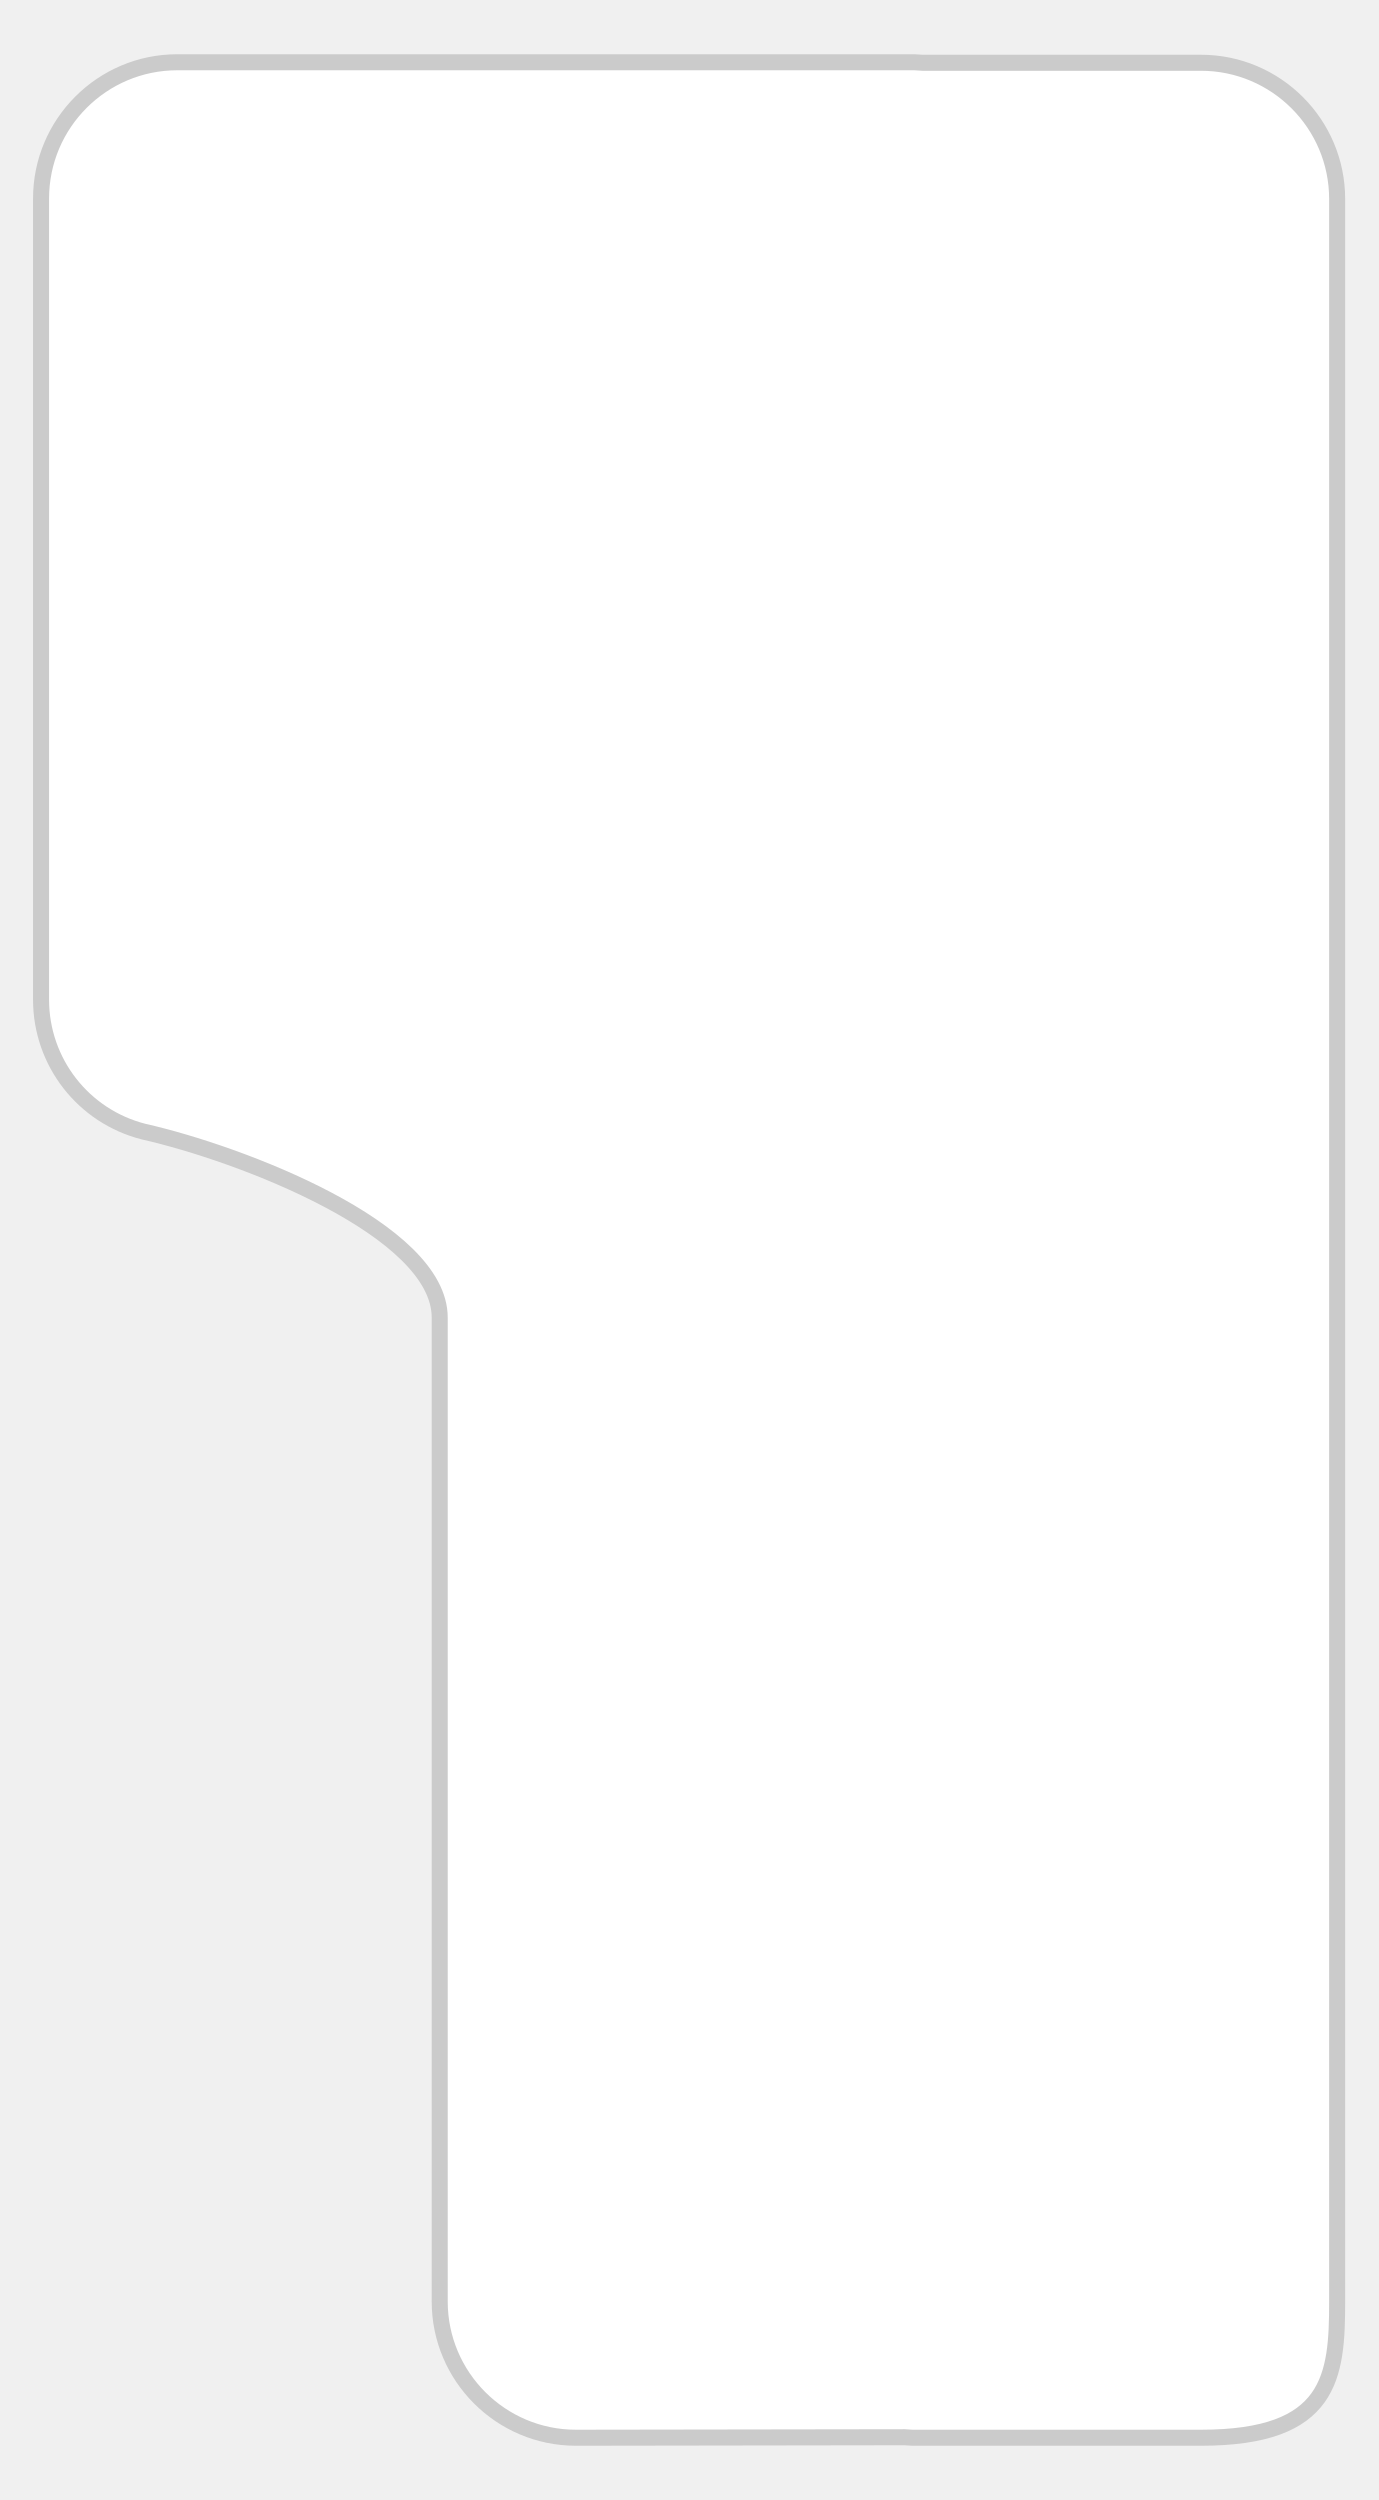
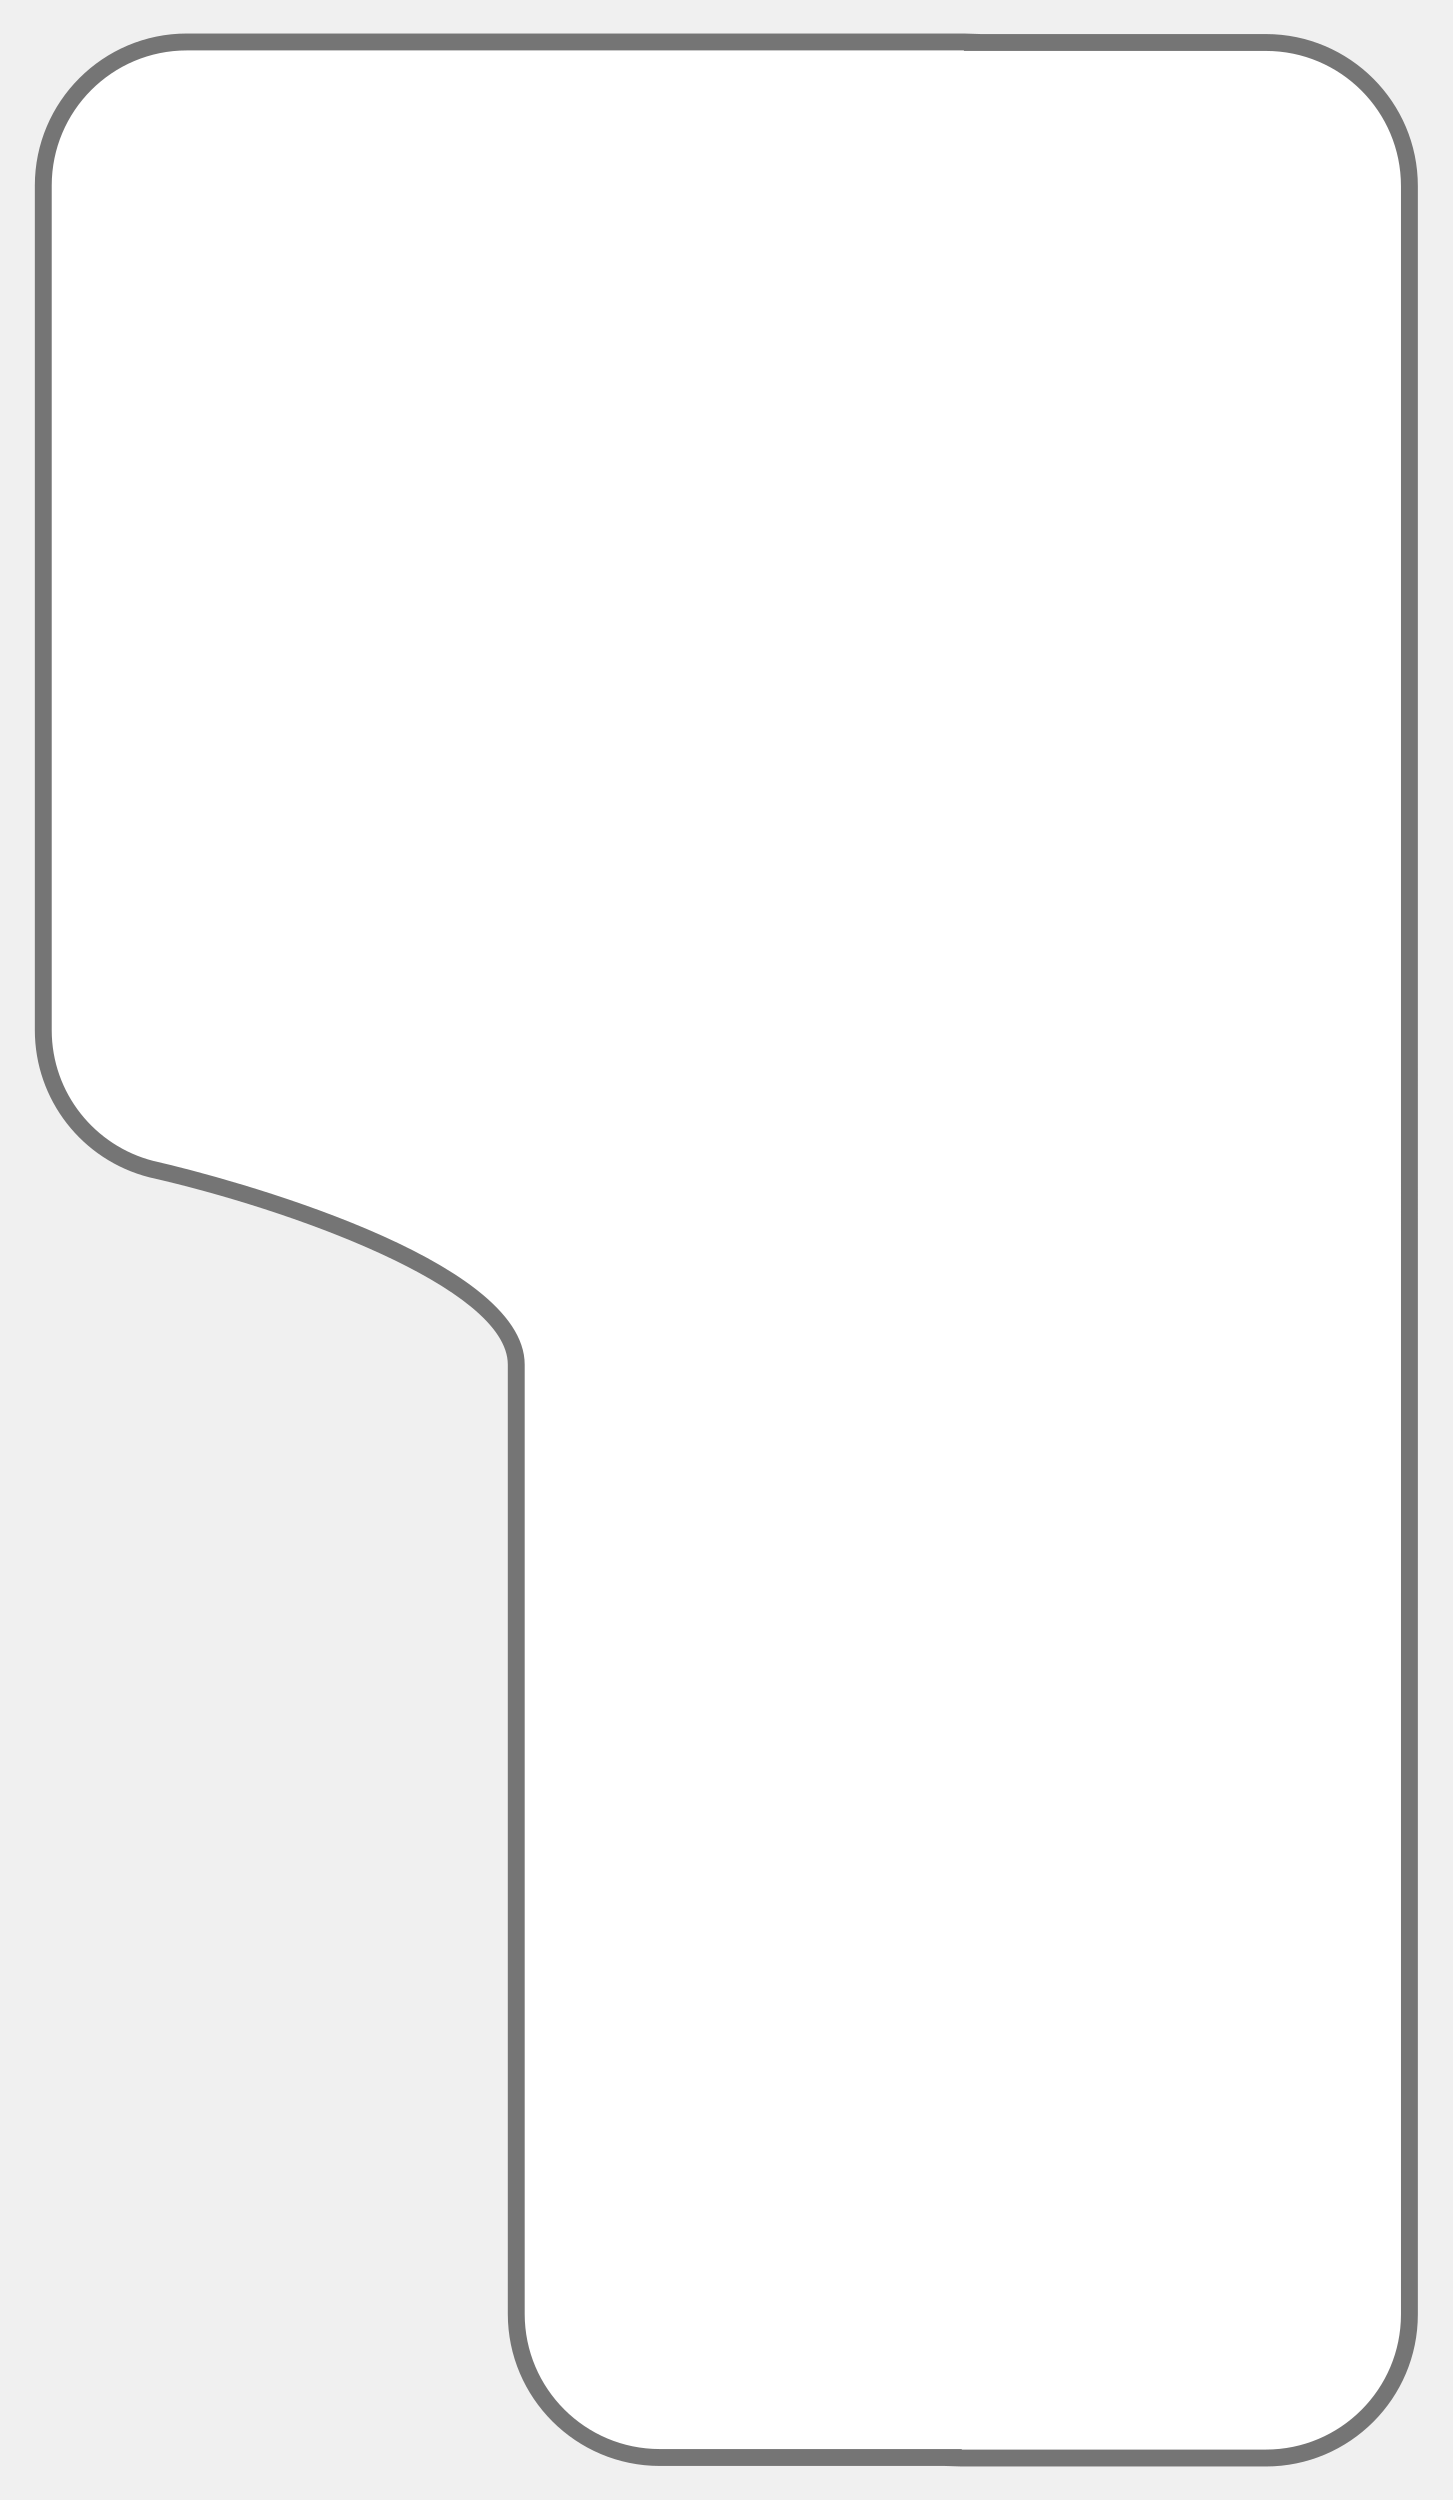
- <svg xmlns="http://www.w3.org/2000/svg" width="100%" height="100%" viewBox="0 0 86 156" preserveAspectRatio="none" version="1.1" id="图层_1" enable-background="new 0 0 86 156" xml:space="preserve">
+ <svg xmlns="http://www.w3.org/2000/svg" width="100%" height="100%" viewBox="0 0 86 148" preserveAspectRatio="none" version="1.1" id="图层_1" enable-background="new 0 0 86 148" xml:space="preserve">
  <g>
-     <path fill="#FFFFFF" d="M74.938,152.115c8.149,0,8.5-3.814,8.5-8.5V12.416c0-4.688-3.813-8.5-8.5-8.5H57.562l-0.5-0.031h-46   c-4.687,0-8.5,3.813-8.5,8.5v50c0,3.885,2.633,7.271,6.402,8.229c6.017,1.356,18.474,6.105,18.474,11.601v61.4   c0,4.686,3.813,8.5,8.5,8.5l20.5-0.031l0.5,0.031H74.938z" />
-     <path fill="none" stroke="#CBCBCB" stroke-miterlimit="10" d="M74.938,152.115c8.149,0,8.5-3.814,8.5-8.5V12.416   c0-4.688-3.813-8.5-8.5-8.5H57.562l-0.5-0.031h-46c-4.687,0-8.5,3.813-8.5,8.5v50c0,3.885,2.633,7.271,6.402,8.229   c6.017,1.356,18.474,6.105,18.474,11.601v61.4c0,4.686,3.813,8.5,8.5,8.5l20.5-0.031l0.5,0.031H74.938z" />
+     <path fill="#FFFFFF" d="M56.437,145.516v-0.031H39.062c-4.687,0-8.5-3.813-8.5-8.5V80.817c0-5.527-15.581-10.247-21.584-11.601   c-3.783-0.962-6.416-4.346-6.416-8.232v-50c0-4.687,3.813-8.5,8.5-8.5h46.5v0.031h17.375c4.687,0,8.5,3.813,8.5,8.5v126   c0,4.687-3.813,8.5-8.5,8.5H56.437z" />
+     <path fill="#757575" d="M57.062,2.984v0.031h17.875c4.418,0,8,3.582,8,8v38v12c0,0.011,0.001,29.656,0.001,29.667l-0.001,6v40.333   c0,4.418-3.582,8-8,8h-18v-0.031H39.062c-4.418,0-8-3.582-8-8V80.818l-0.001-0.002c0-0.011,0.001-0.021,0.001-0.032   c0-6.297-17.512-11.048-21.974-12.055c-3.462-0.881-6.026-4.009-6.026-7.744v-50c0-4.418,3.582-8,8-8H57.062 M57.062,1.984h-46   c-4.963,0-9,4.037-9,9v50c0,4.115,2.788,7.698,6.779,8.714c8.221,1.855,21.221,6.498,21.221,11.086v0.3v55.901c0,4.963,4.037,9,9,9   h16.875l1,0.031h18c4.963,0,9-4.037,9-9V96.682l0.001-6L83.938,75.88l-0.001-14.864v-12v-38c0-4.963-4.037-9-9-9H58.062   L57.062,1.984L57.062,1.984z" />
  </g>
</svg>
